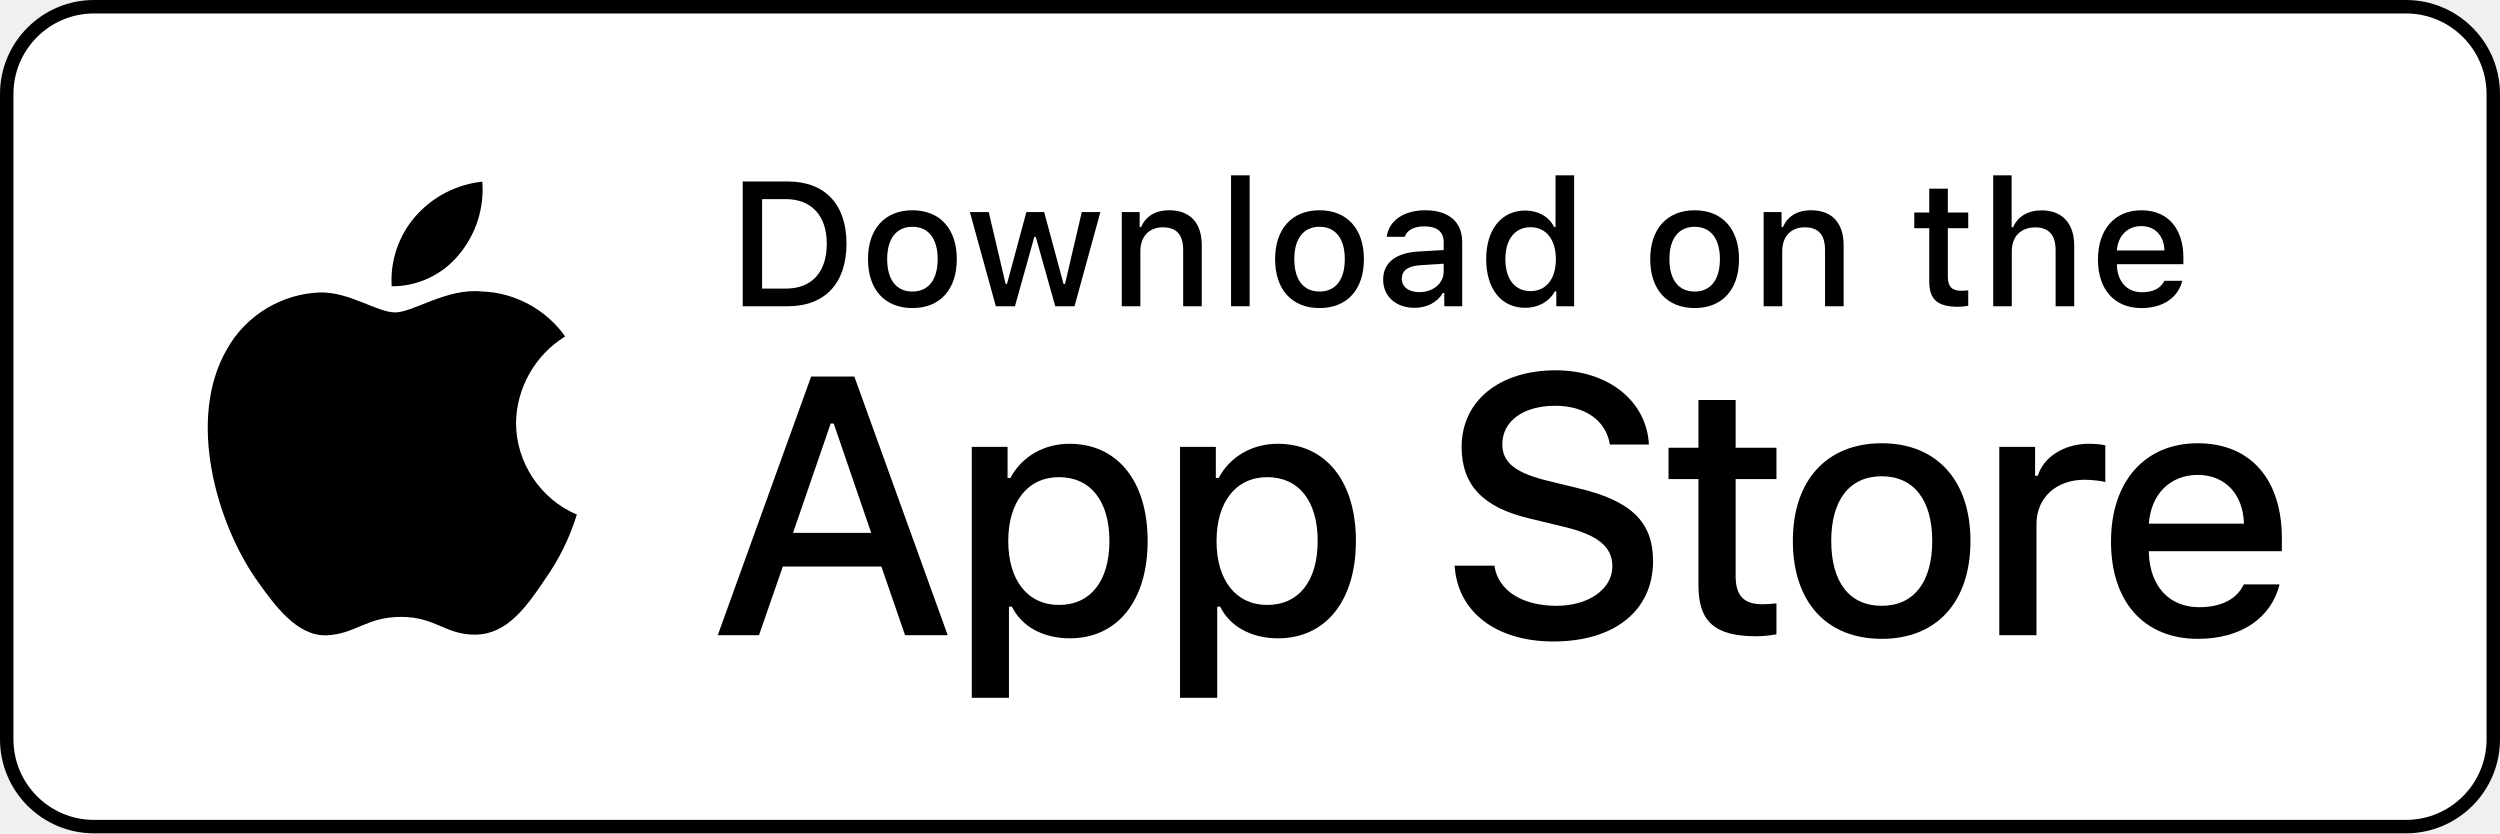
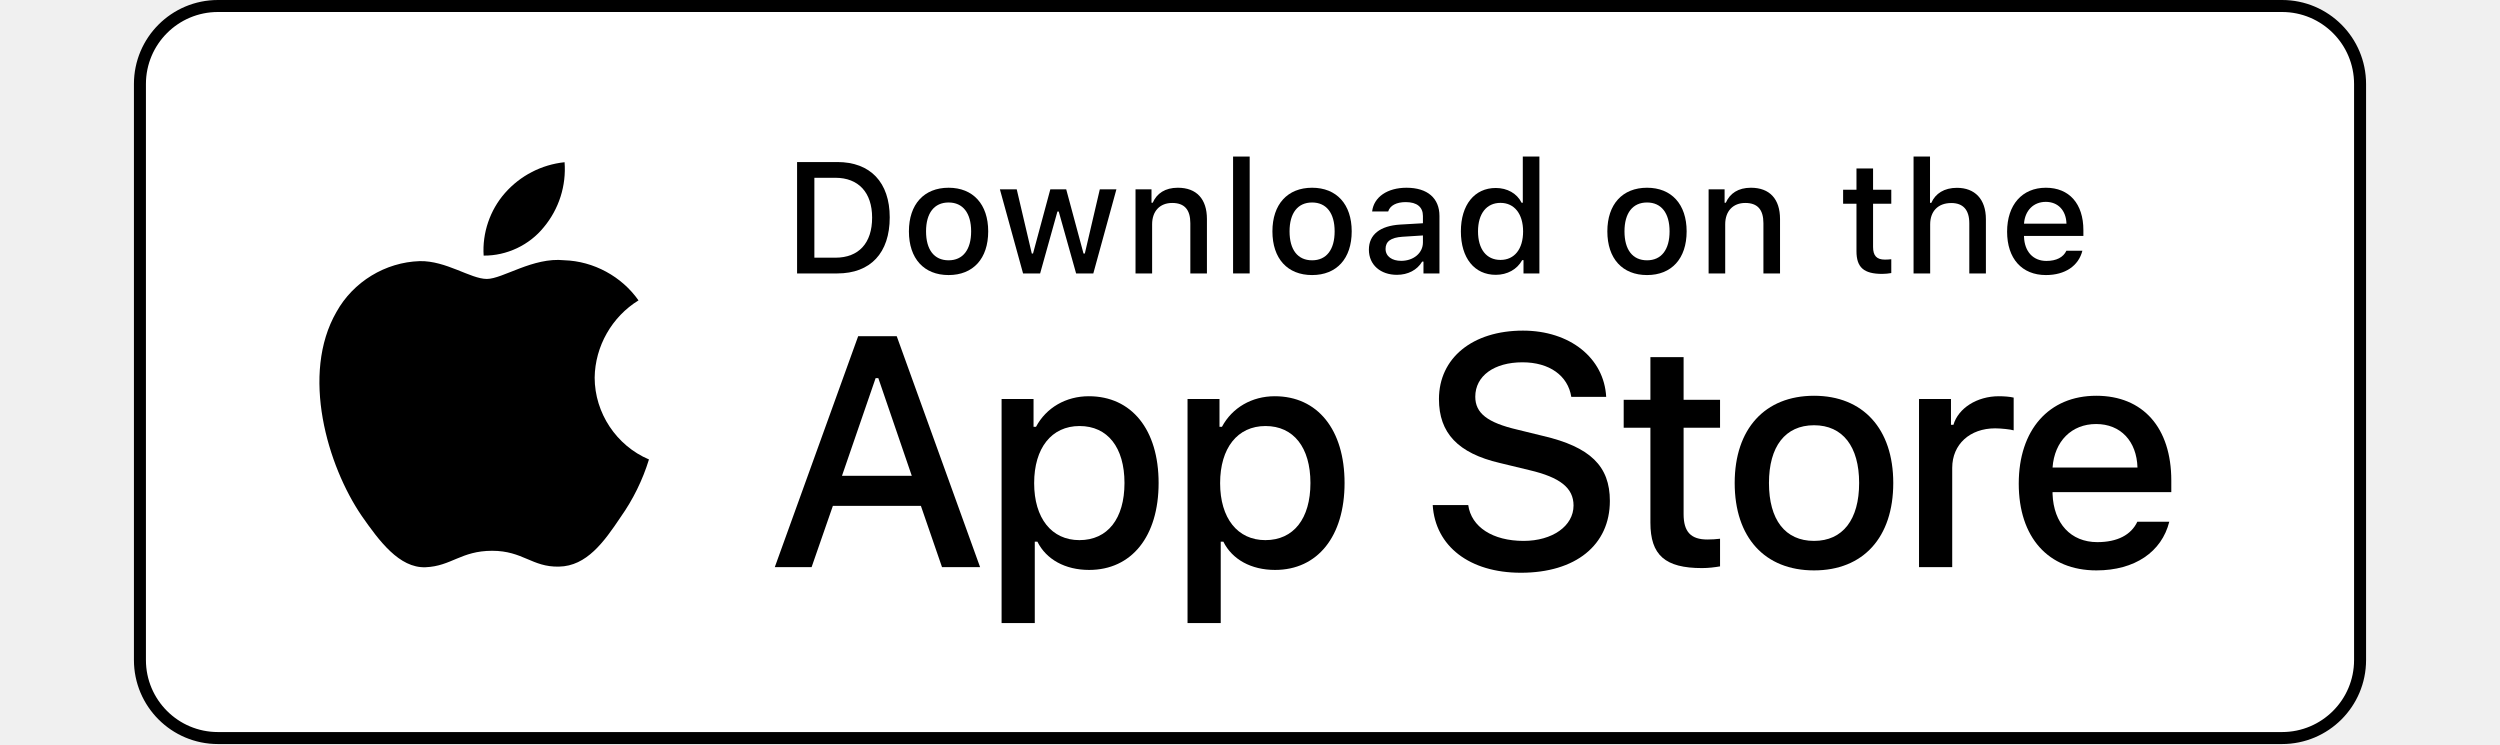
- <svg xmlns="http://www.w3.org/2000/svg" width="186" height="62" viewBox="0 0 186 62" fill="none">
+ <svg xmlns="http://www.w3.org/2000/svg" width="168" height="50" viewBox="0 0 186 62" fill="none">
  <rect x="0.5" y="0.5" width="185" height="61" rx="6.5" fill="white" />
  <path d="M126.365 29.761V33.312H124.139V35.641H126.365V43.554C126.365 46.256 127.587 47.337 130.662 47.337C131.203 47.337 131.717 47.272 132.168 47.195V44.892C131.782 44.931 131.537 44.956 131.113 44.956C129.736 44.956 129.131 44.313 129.131 42.846V35.641H132.168V33.312H129.131V29.761H126.365Z" fill="black" />
  <path d="M140.001 47.53C144.093 47.53 146.602 44.789 146.602 40.247C146.602 35.731 144.08 32.978 140.001 32.978C135.91 32.978 133.388 35.731 133.388 40.247C133.388 44.789 135.897 47.53 140.001 47.53ZM140.001 45.072C137.595 45.072 136.244 43.31 136.244 40.247C136.244 37.211 137.595 35.435 140.001 35.435C142.394 35.435 143.758 37.211 143.758 40.247C143.758 43.297 142.394 45.072 140.001 45.072Z" fill="black" />
  <path d="M148.748 47.26H151.514V38.986C151.514 37.018 152.994 35.693 155.091 35.693C155.58 35.693 156.404 35.783 156.635 35.86V33.132C156.339 33.055 155.812 33.017 155.4 33.017C153.573 33.017 152.016 34.02 151.617 35.397H151.411V33.248H148.748V47.26Z" fill="black" />
  <path d="M163.504 35.333C165.549 35.333 166.887 36.761 166.952 38.961H159.875C160.03 36.773 161.458 35.333 163.504 35.333ZM166.939 43.477C166.424 44.57 165.279 45.175 163.607 45.175C161.394 45.175 159.965 43.618 159.875 41.161V41.007H169.77V40.041C169.77 35.641 167.415 32.978 163.517 32.978C159.567 32.978 157.058 35.821 157.058 40.299C157.058 44.776 159.515 47.53 163.529 47.53C166.733 47.53 168.972 45.986 169.602 43.477H166.939Z" fill="black" />
  <path d="M108.225 42.085C108.438 45.526 111.305 47.726 115.572 47.726C120.133 47.726 122.987 45.419 122.987 41.739C122.987 38.845 121.36 37.245 117.413 36.324L115.292 35.804C112.785 35.218 111.772 34.431 111.772 33.057C111.772 31.324 113.345 30.19 115.706 30.19C117.946 30.19 119.493 31.297 119.773 33.071H122.68C122.507 29.83 119.653 27.55 115.746 27.55C111.545 27.55 108.745 29.83 108.745 33.257C108.745 36.084 110.332 37.765 113.812 38.578L116.292 39.178C118.84 39.778 119.96 40.658 119.96 42.125C119.96 43.832 118.199 45.072 115.799 45.072C113.225 45.072 111.438 43.912 111.185 42.085H108.225Z" fill="black" />
  <path d="M79.569 33.017C77.665 33.017 76.018 33.969 75.169 35.564H74.963V33.248H72.3V51.917H75.066V45.137H75.285C76.018 46.616 77.601 47.491 79.595 47.491C83.133 47.491 85.385 44.699 85.385 40.247C85.385 35.796 83.133 33.017 79.569 33.017ZM78.784 45.008C76.468 45.008 75.014 43.181 75.014 40.26C75.014 37.327 76.468 35.5 78.797 35.5C81.139 35.5 82.541 37.288 82.541 40.247C82.541 43.219 81.139 45.008 78.784 45.008Z" fill="black" />
  <path d="M95.064 33.017C93.16 33.017 91.513 33.969 90.664 35.564H90.458V33.248H87.795V51.917H90.561V45.137H90.78C91.513 46.616 93.096 47.491 95.09 47.491C98.628 47.491 100.88 44.699 100.88 40.247C100.88 35.796 98.628 33.017 95.064 33.017ZM94.279 45.008C91.963 45.008 90.51 43.181 90.51 40.26C90.51 37.327 91.963 35.5 94.292 35.5C96.634 35.5 98.036 37.288 98.036 40.247C98.036 43.219 96.634 45.008 94.279 45.008Z" fill="black" />
  <path d="M67.337 47.26H70.51L63.563 28.016H60.349L53.401 47.26H56.468L58.242 42.152H65.576L67.337 47.26ZM61.803 31.51H62.029L64.816 39.645H59.002L61.803 31.51Z" fill="black" />
  <path d="M55.259 13.502V22.785H58.611C61.377 22.785 62.979 21.08 62.979 18.114C62.979 15.194 61.364 13.502 58.611 13.502H55.259ZM56.7 14.814H58.45C60.373 14.814 61.512 16.037 61.512 18.134C61.512 20.263 60.393 21.473 58.45 21.473H56.7V14.814Z" fill="black" />
  <path d="M67.885 22.92C69.931 22.92 71.185 21.55 71.185 19.279C71.185 17.021 69.924 15.644 67.885 15.644C65.839 15.644 64.578 17.021 64.578 19.279C64.578 21.55 65.833 22.92 67.885 22.92ZM67.885 21.691C66.682 21.691 66.006 20.81 66.006 19.279C66.006 17.761 66.682 16.873 67.885 16.873C69.081 16.873 69.763 17.761 69.763 19.279C69.763 20.803 69.081 21.691 67.885 21.691Z" fill="black" />
  <path d="M81.868 15.779H80.485L79.237 21.125H79.127L77.686 15.779H76.361L74.92 21.125H74.817L73.563 15.779H72.16L74.09 22.785H75.512L76.953 17.626H77.062L78.51 22.785H79.944L81.868 15.779Z" fill="black" />
  <path d="M83.461 22.785H84.844V18.687C84.844 17.593 85.493 16.912 86.516 16.912C87.539 16.912 88.028 17.471 88.028 18.597V22.785H89.411V18.25C89.411 16.583 88.549 15.644 86.986 15.644C85.931 15.644 85.236 16.114 84.895 16.892H84.792V15.779H83.461V22.785Z" fill="black" />
  <path d="M91.59 22.785H92.973V13.045H91.59V22.785Z" fill="black" />
  <path d="M98.174 22.92C100.22 22.92 101.475 21.55 101.475 19.279C101.475 17.021 100.214 15.644 98.174 15.644C96.129 15.644 94.868 17.021 94.868 19.279C94.868 21.55 96.122 22.92 98.174 22.92ZM98.174 21.691C96.972 21.691 96.296 20.81 96.296 19.279C96.296 17.761 96.972 16.873 98.174 16.873C99.371 16.873 100.053 17.761 100.053 19.279C100.053 20.803 99.371 21.691 98.174 21.691Z" fill="black" />
  <path d="M105.596 21.736C104.843 21.736 104.296 21.37 104.296 20.739C104.296 20.122 104.734 19.794 105.699 19.729L107.41 19.62V20.205C107.41 21.074 106.638 21.736 105.596 21.736ZM105.242 22.901C106.162 22.901 106.927 22.502 107.345 21.801H107.455V22.785H108.787V17.999C108.787 16.519 107.796 15.644 106.04 15.644C104.451 15.644 103.318 16.416 103.177 17.619H104.515C104.669 17.124 105.203 16.841 105.975 16.841C106.921 16.841 107.41 17.259 107.41 17.999V18.603L105.512 18.713C103.846 18.816 102.907 19.543 102.907 20.803C102.907 22.084 103.891 22.901 105.242 22.901Z" fill="black" />
  <path d="M113.48 22.901C114.445 22.901 115.262 22.444 115.68 21.678H115.79V22.785H117.115V13.045H115.732V16.892H115.629C115.249 16.12 114.439 15.664 113.48 15.664C111.711 15.664 110.572 17.066 110.572 19.279C110.572 21.498 111.698 22.901 113.48 22.901ZM113.873 16.905C115.03 16.905 115.757 17.825 115.757 19.285C115.757 20.752 115.037 21.659 113.873 21.659C112.702 21.659 112 20.765 112 19.279C112 17.806 112.708 16.905 113.873 16.905Z" fill="black" />
  <path d="M126.084 22.92C128.13 22.92 129.384 21.55 129.384 19.279C129.384 17.021 128.123 15.644 126.084 15.644C124.038 15.644 122.777 17.021 122.777 19.279C122.777 21.55 124.032 22.92 126.084 22.92ZM126.084 21.691C124.881 21.691 124.205 20.81 124.205 19.279C124.205 17.761 124.881 16.873 126.084 16.873C127.28 16.873 127.962 17.761 127.962 19.279C127.962 20.803 127.28 21.691 126.084 21.691Z" fill="black" />
  <path d="M131.215 22.785H132.598V18.687C132.598 17.593 133.248 16.912 134.271 16.912C135.293 16.912 135.782 17.471 135.782 18.597V22.785H137.166V18.25C137.166 16.583 136.303 15.644 134.74 15.644C133.685 15.644 132.99 16.114 132.649 16.892H132.547V15.779H131.215V22.785Z" fill="black" />
  <path d="M143.536 14.036V15.811H142.423V16.976H143.536V20.932C143.536 22.283 144.147 22.823 145.684 22.823C145.954 22.823 146.212 22.791 146.437 22.753V21.601C146.244 21.62 146.122 21.633 145.909 21.633C145.221 21.633 144.919 21.312 144.919 20.578V16.976H146.437V15.811H144.919V14.036H143.536Z" fill="black" />
  <path d="M148.293 22.785H149.677V18.694C149.677 17.632 150.307 16.918 151.439 16.918C152.417 16.918 152.938 17.484 152.938 18.603V22.785H154.321V18.262C154.321 16.596 153.401 15.651 151.909 15.651C150.854 15.651 150.114 16.12 149.773 16.905H149.664V13.045H148.293V22.785Z" fill="black" />
  <path d="M159.311 16.821C160.334 16.821 161.003 17.535 161.035 18.636H157.497C157.574 17.542 158.288 16.821 159.311 16.821ZM161.028 20.894C160.771 21.44 160.199 21.743 159.362 21.743C158.256 21.743 157.542 20.964 157.497 19.736V19.658H162.444V19.176C162.444 16.976 161.266 15.644 159.317 15.644C157.342 15.644 156.088 17.066 156.088 19.305C156.088 21.543 157.317 22.92 159.324 22.92C160.926 22.92 162.045 22.148 162.36 20.894H161.028Z" fill="black" />
  <path d="M38.392 31.466C38.425 28.861 39.825 26.395 42.045 25.031C40.644 23.031 38.299 21.762 35.858 21.686C33.255 21.413 30.732 23.244 29.406 23.244C28.054 23.244 26.012 21.713 23.813 21.759C20.946 21.851 18.274 23.481 16.88 25.987C13.882 31.177 16.118 38.804 18.989 43C20.426 45.054 22.105 47.349 24.302 47.267C26.452 47.178 27.255 45.896 29.85 45.896C32.422 45.896 33.175 47.267 35.416 47.215C37.723 47.178 39.177 45.152 40.563 43.078C41.596 41.615 42.39 39.997 42.917 38.285C40.206 37.138 38.395 34.41 38.392 31.466Z" fill="black" />
  <path d="M34.158 18.927C35.416 17.417 36.035 15.476 35.885 13.517C33.964 13.719 32.188 14.637 30.914 16.089C29.667 17.508 29.018 19.415 29.141 21.299C31.063 21.319 32.953 20.425 34.158 18.927Z" fill="black" />
  <rect x="0.5" y="0.5" width="185" height="61" rx="6.5" stroke="black" />
</svg>
